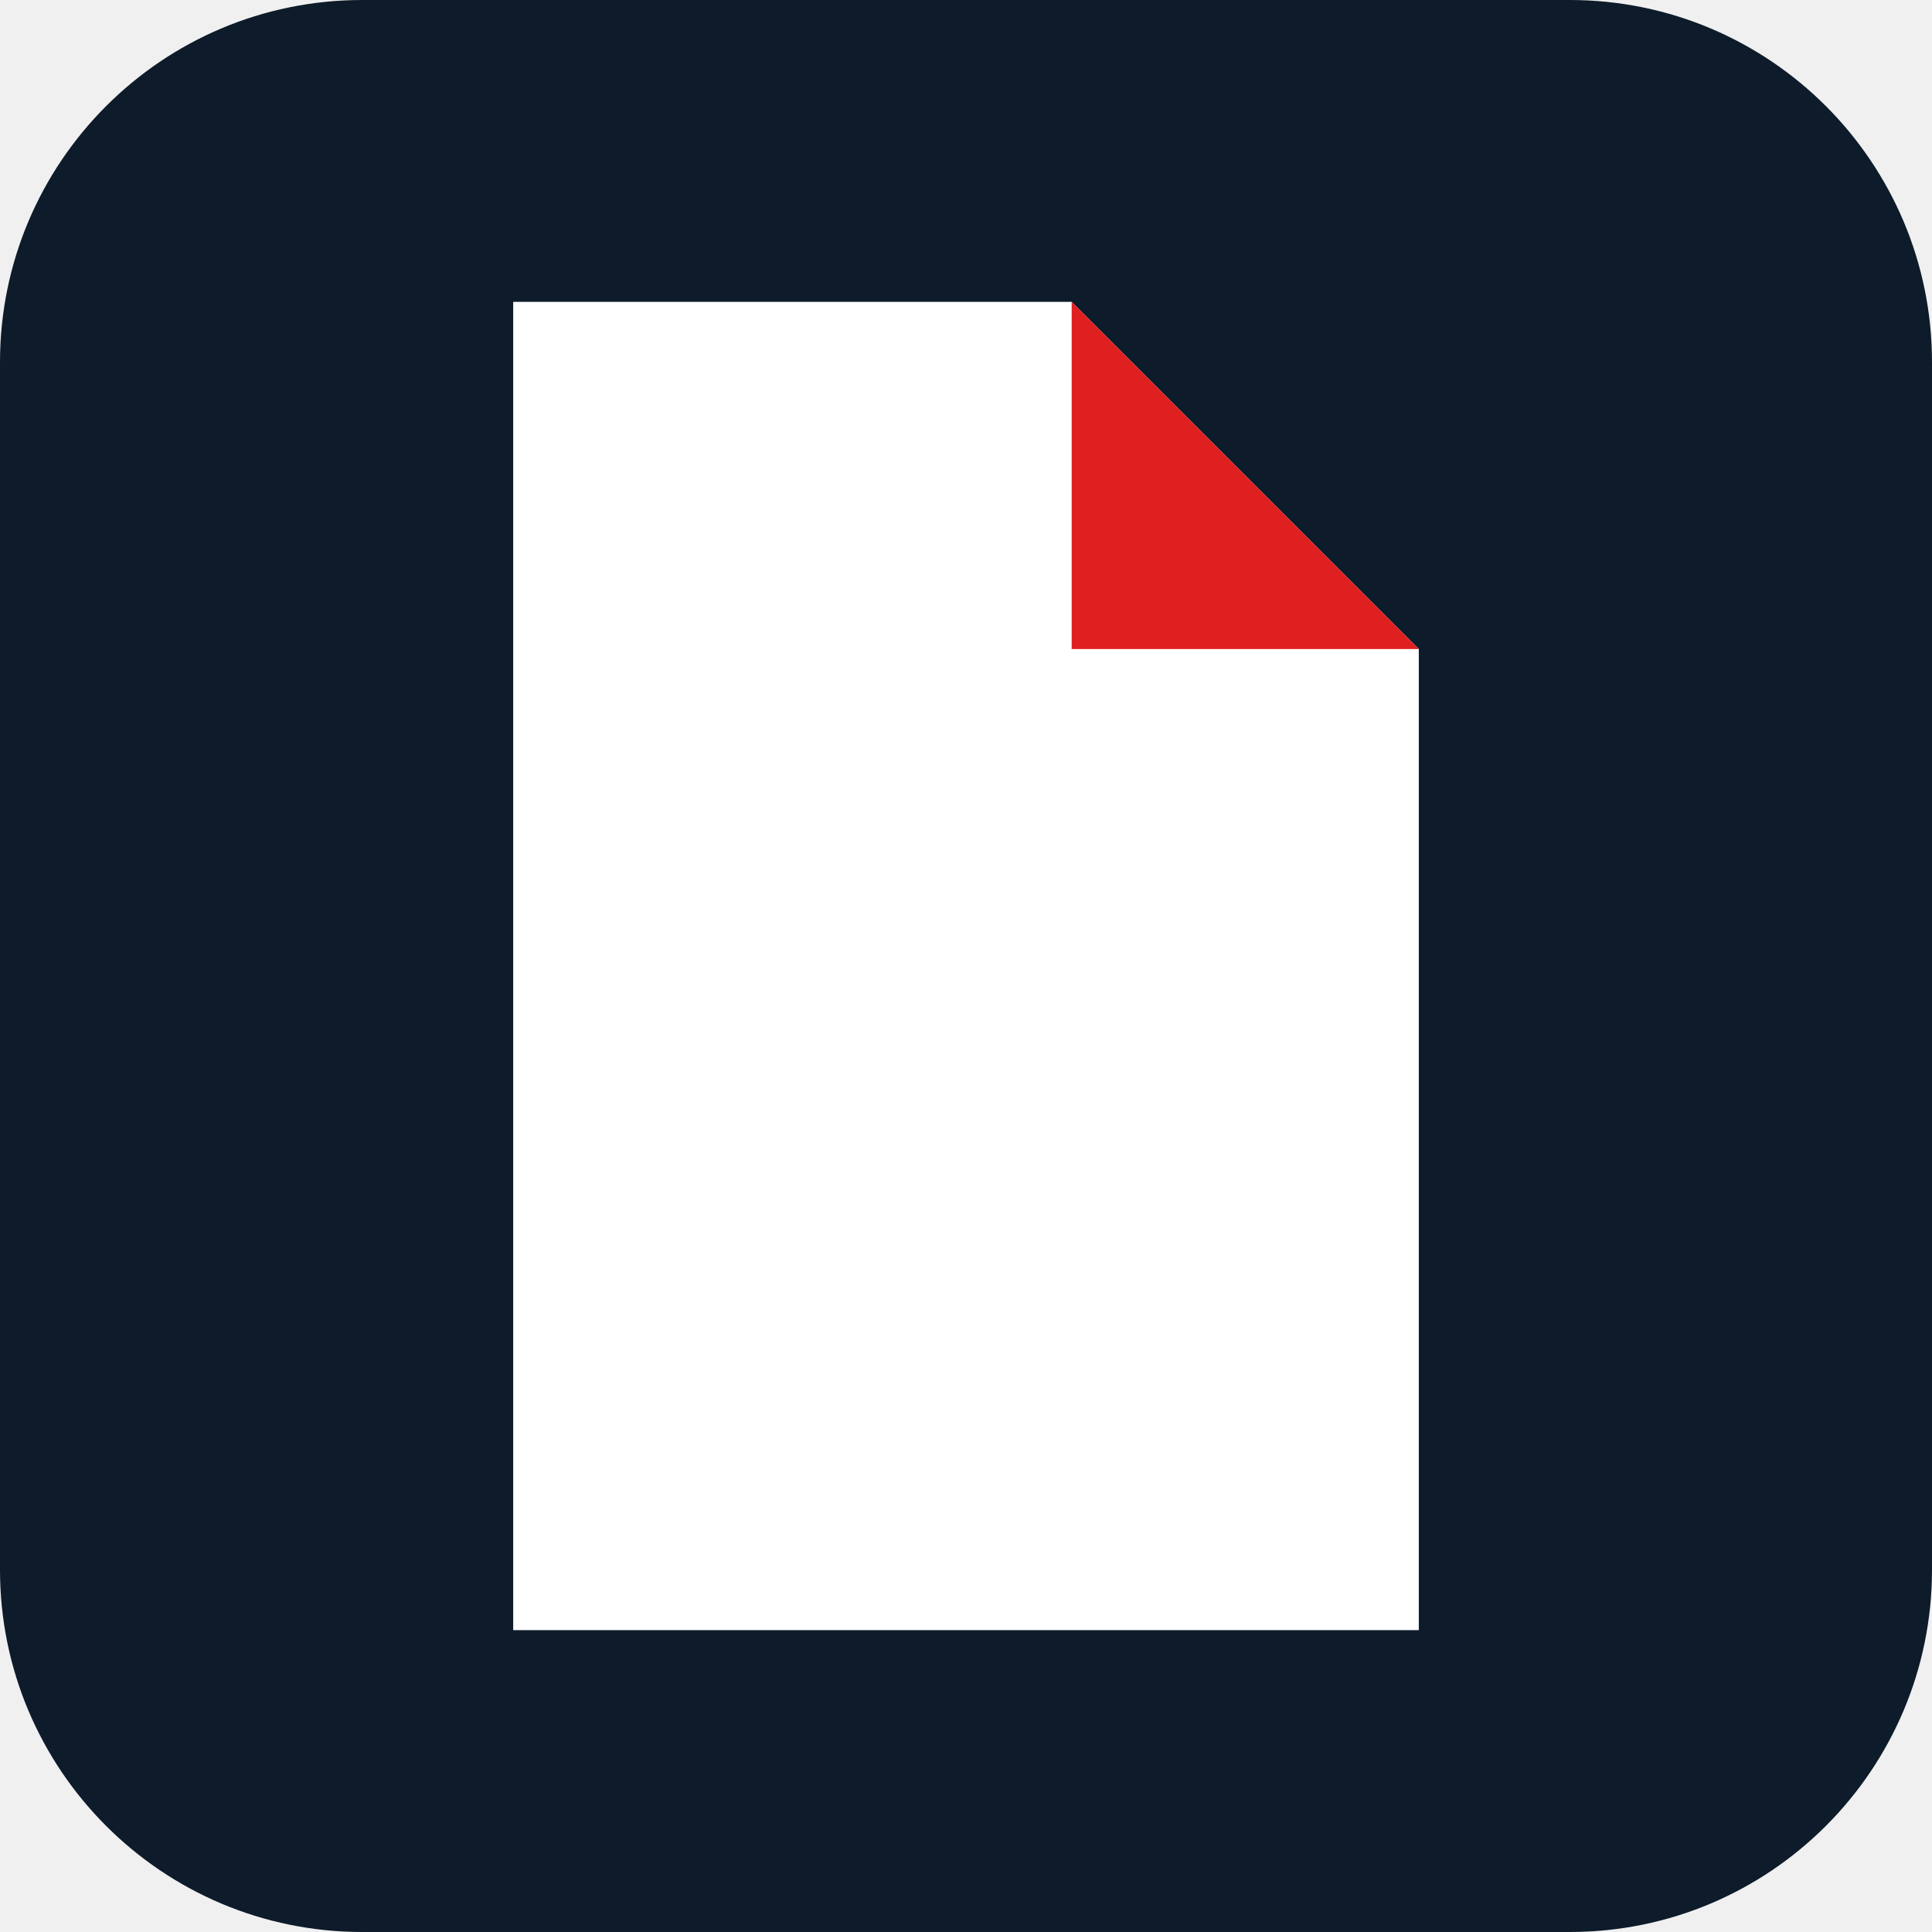
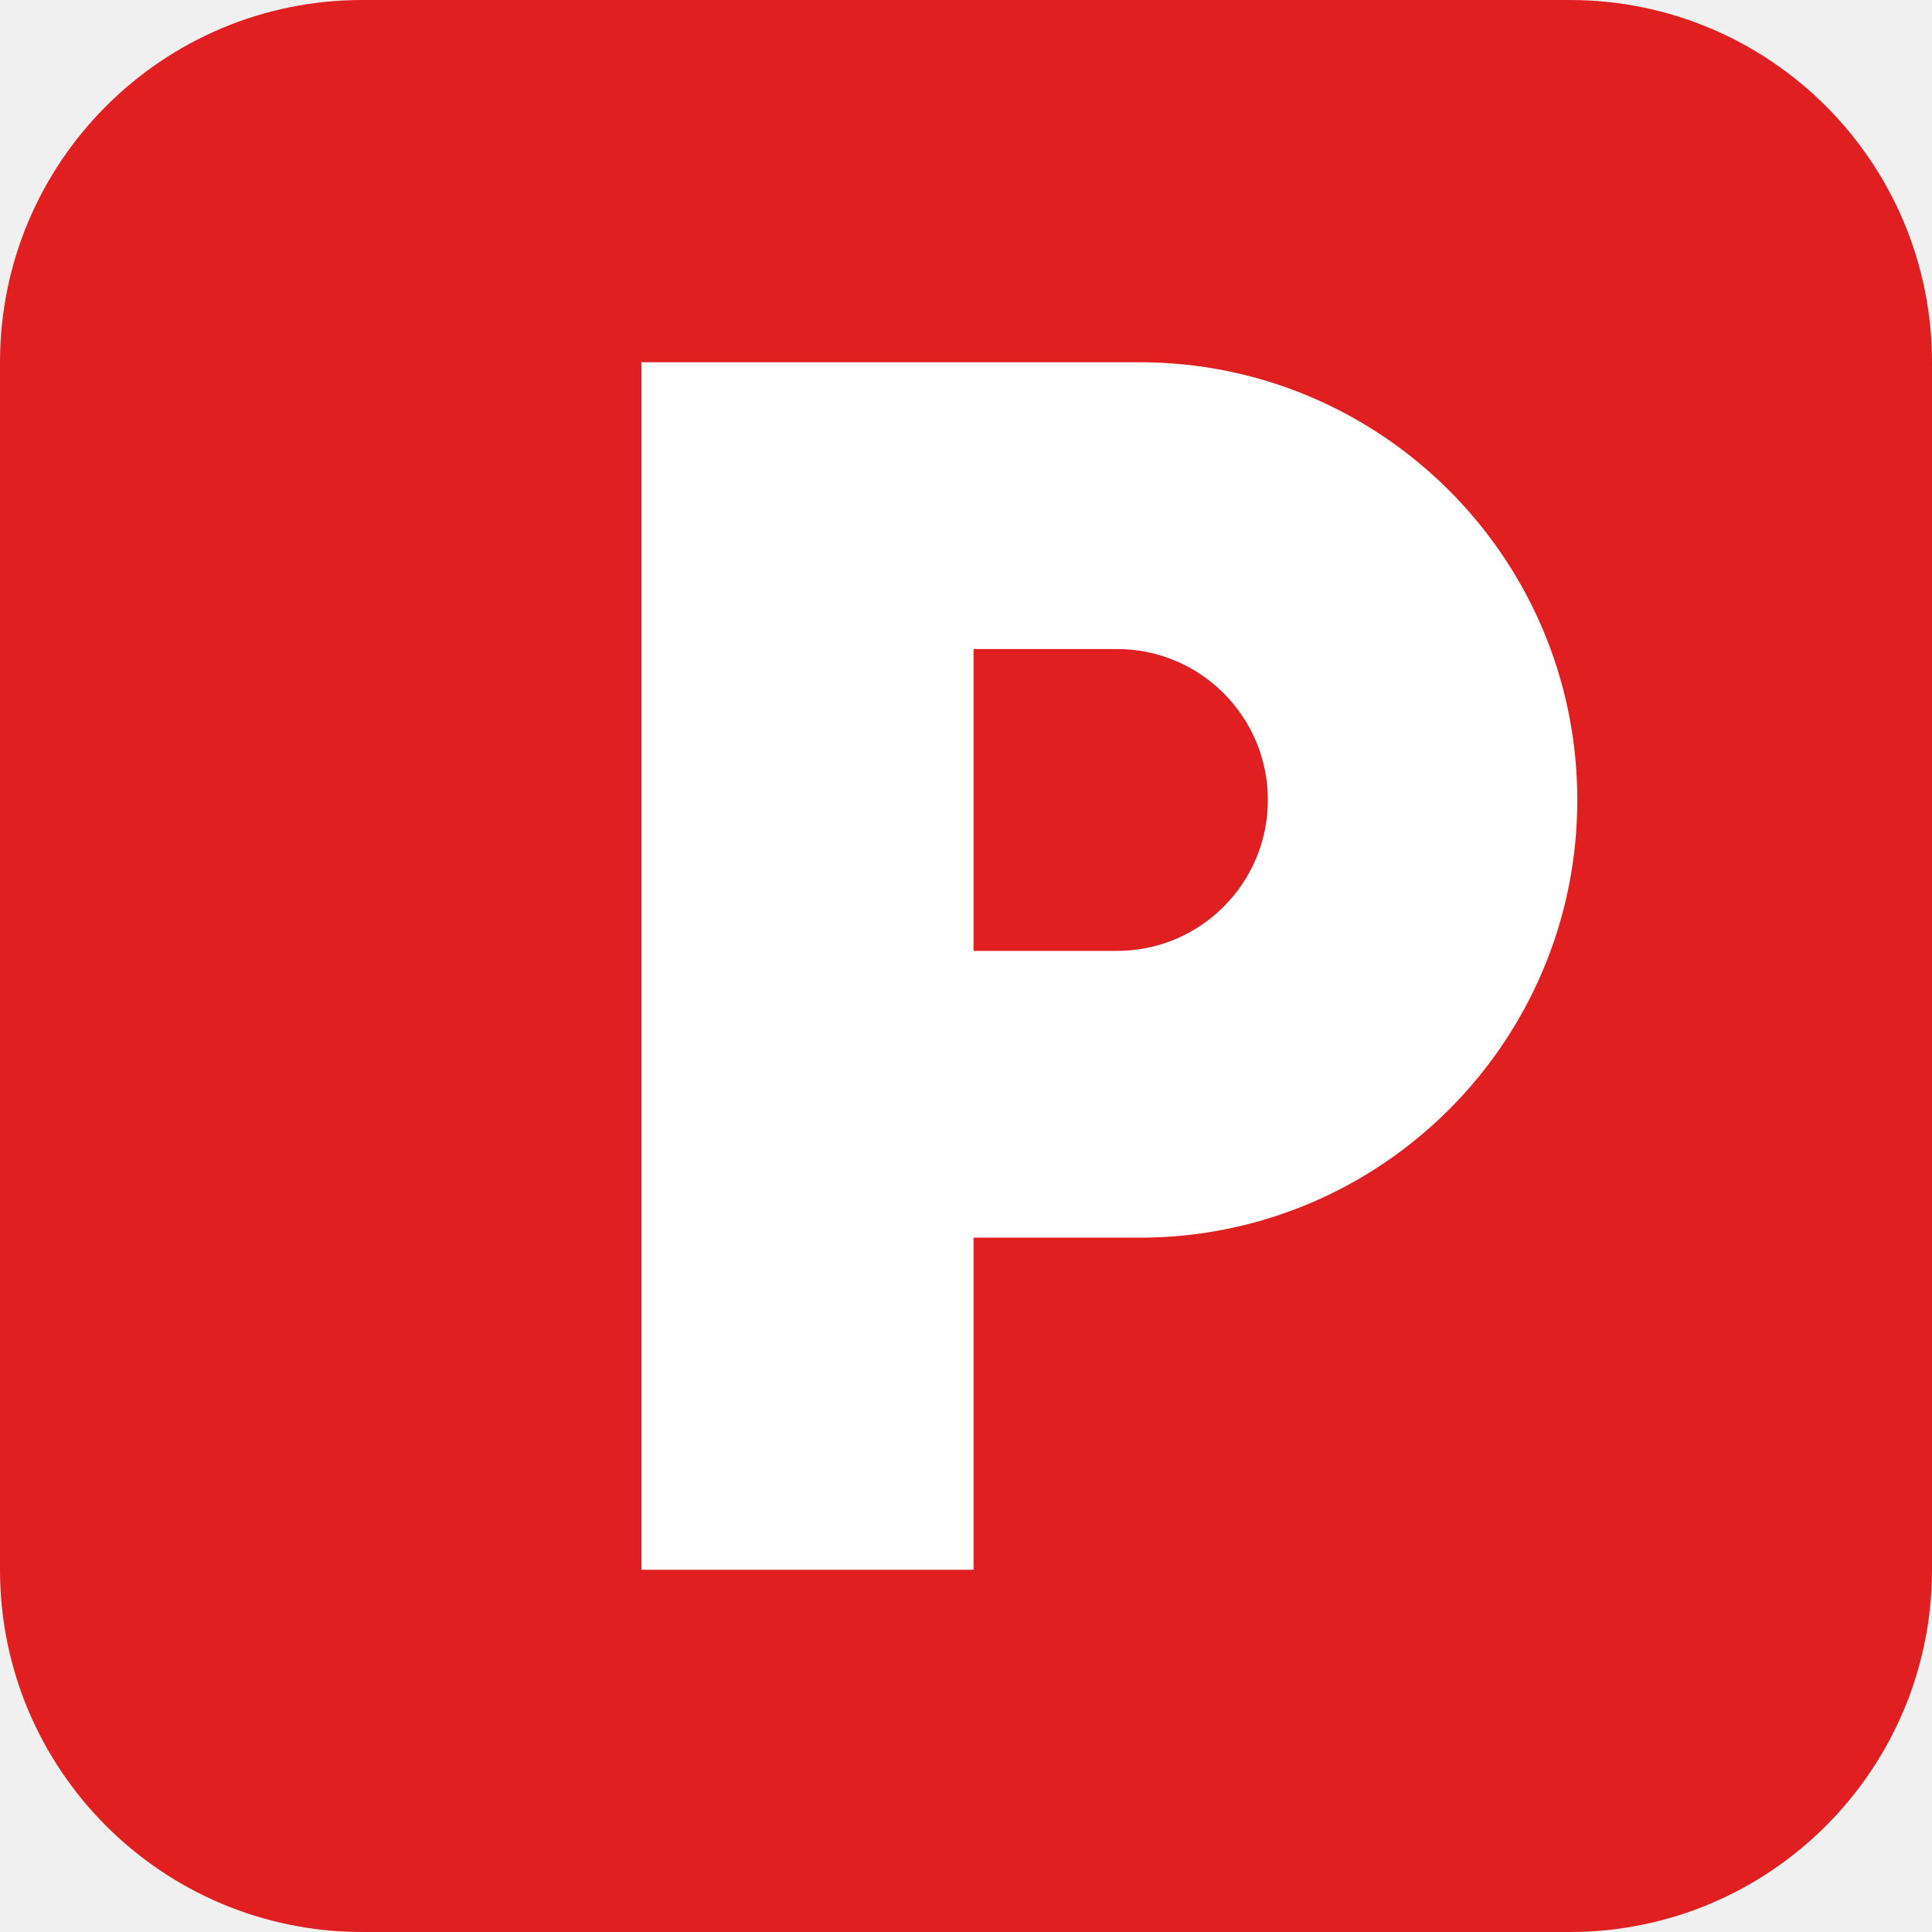
<svg xmlns="http://www.w3.org/2000/svg" viewBox="0 0 512 512">
-   <rect width="512" height="512" rx="96" fill="#0D1B2A" />
-   <path d="M136 80H284L376 172V432H136Z" fill="#fff" />
-   <path d="M284 80V172H376Z" fill="#E02020" />
+   <rect width="512" height="512" rx="96" fill="#E02020" />
+   <path d="M160 96H292A116 116 0 0 1 292 328H248V416H160ZM248 172V252H286A40 40 0 0 0 286 172Z" fill="#fff" fill-rule="evenodd" transform="translate(10 0)" />
</svg>
